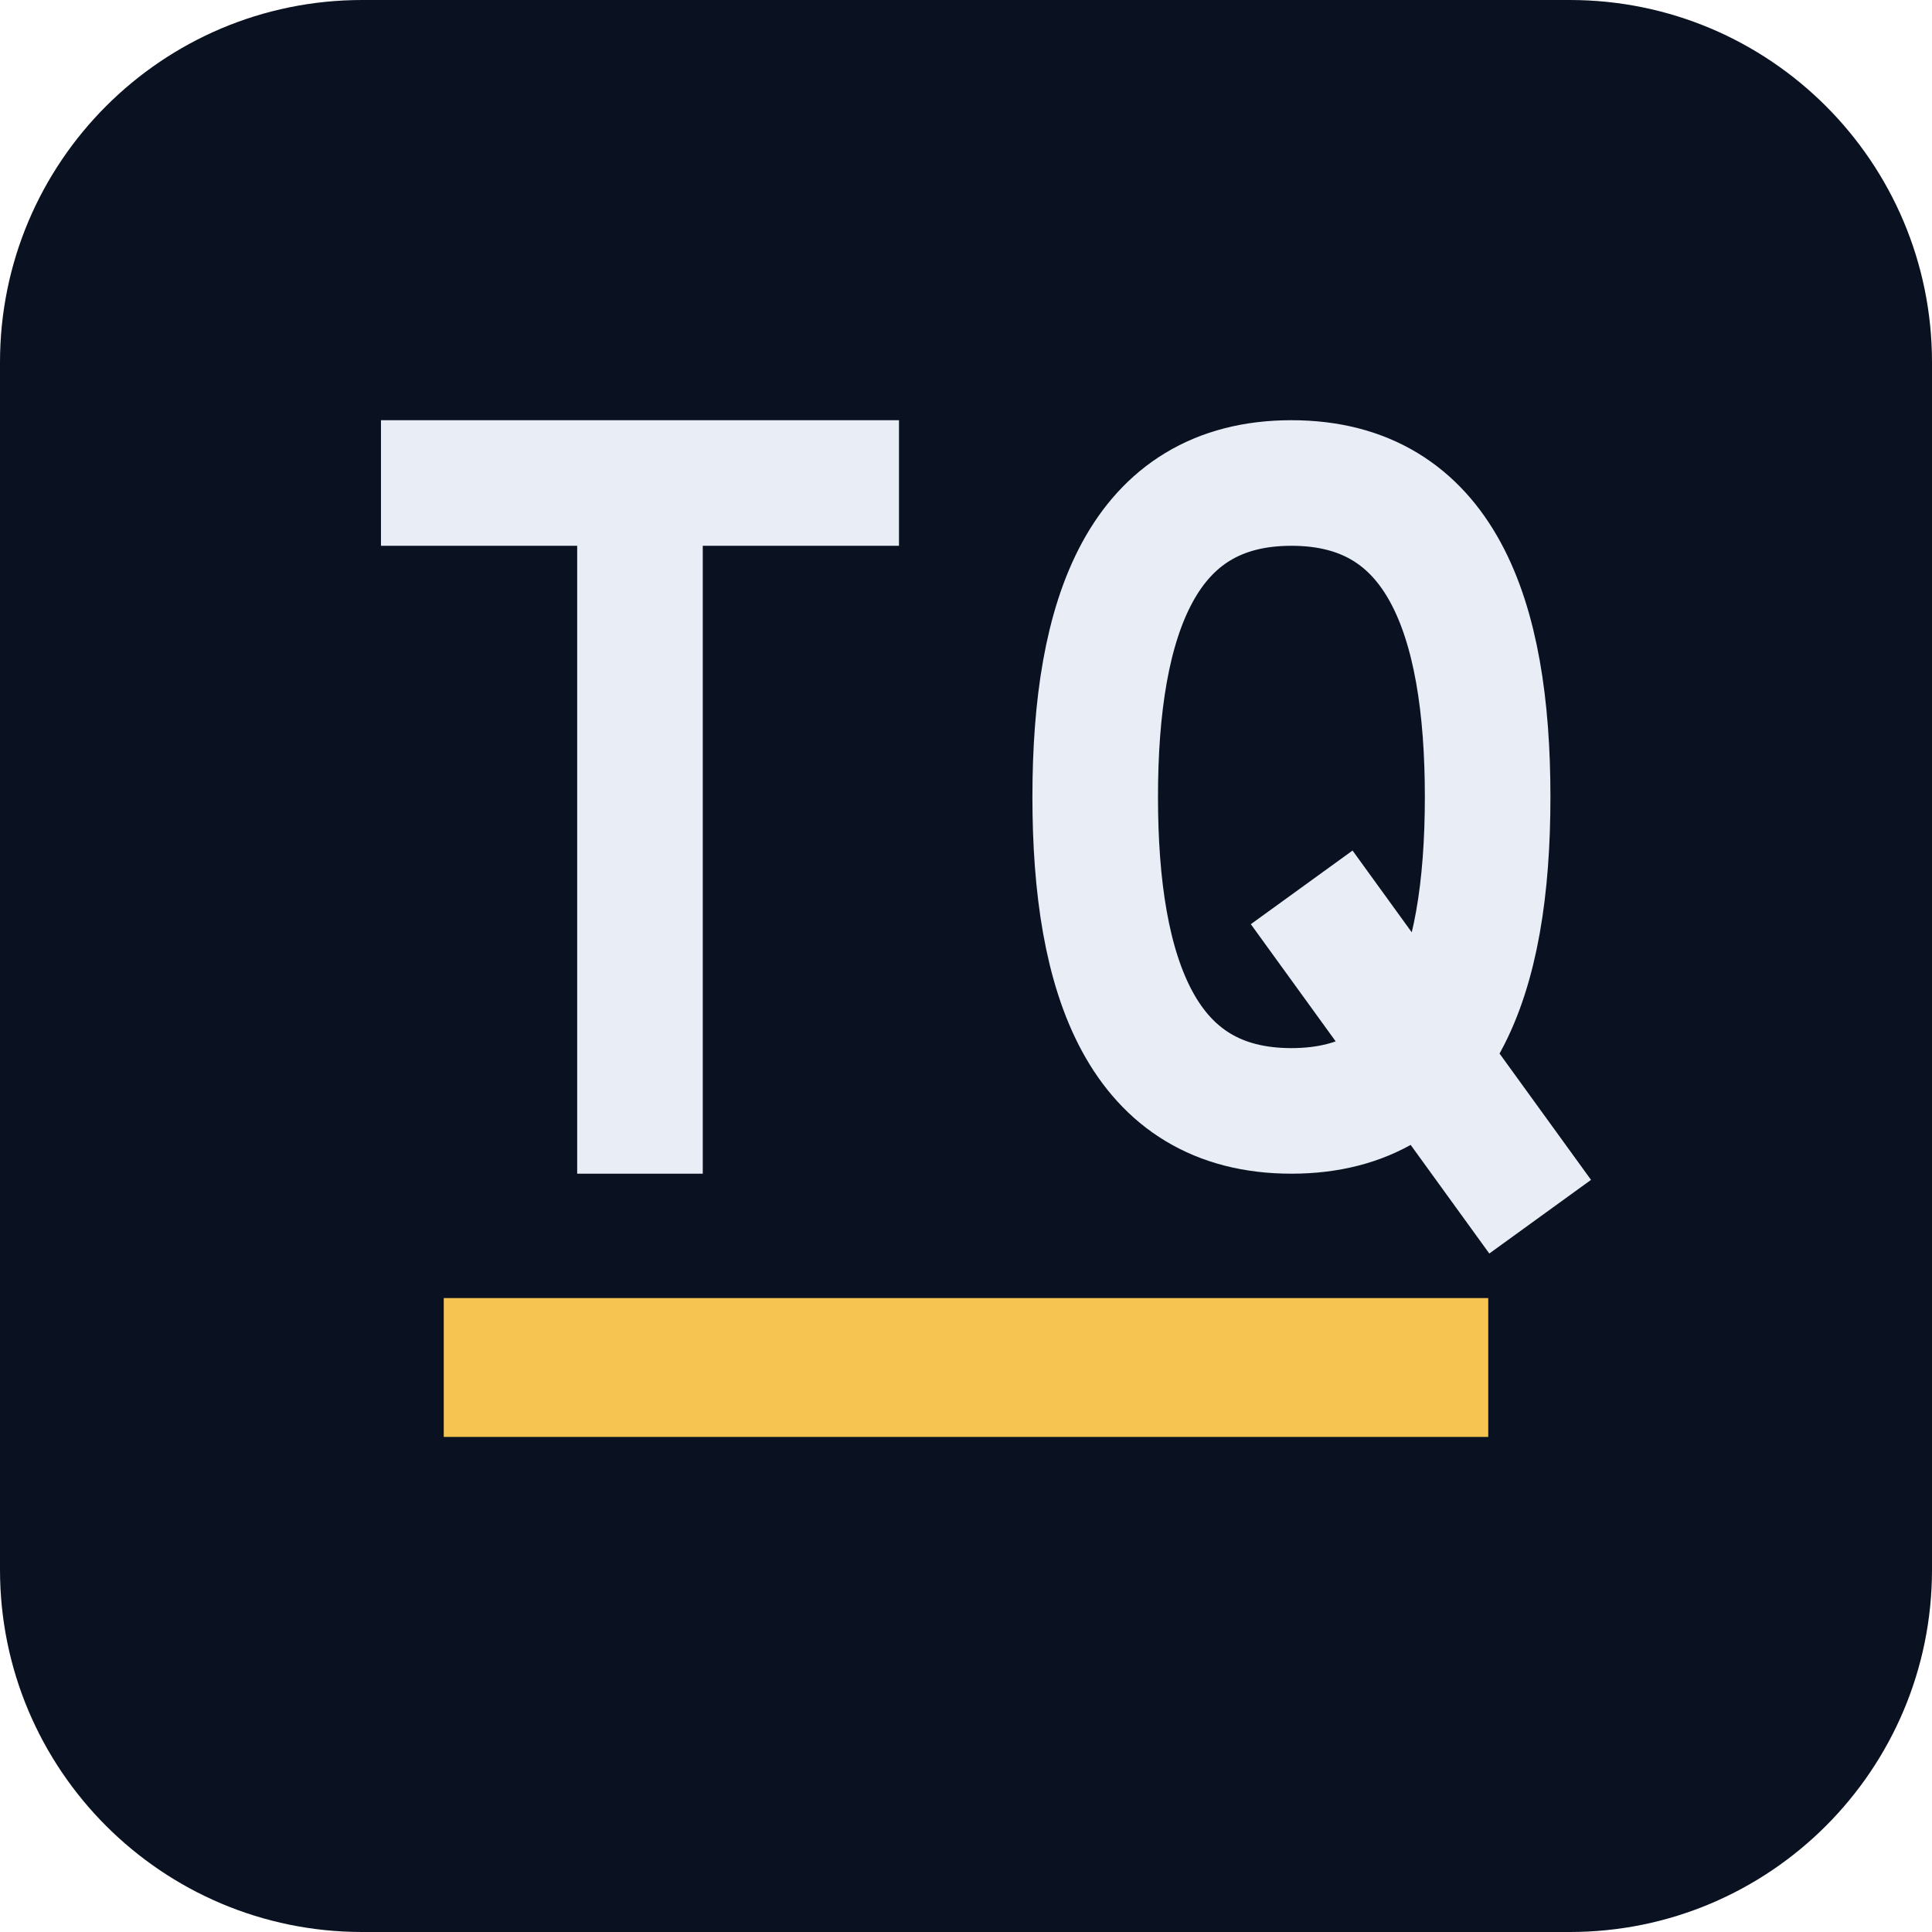
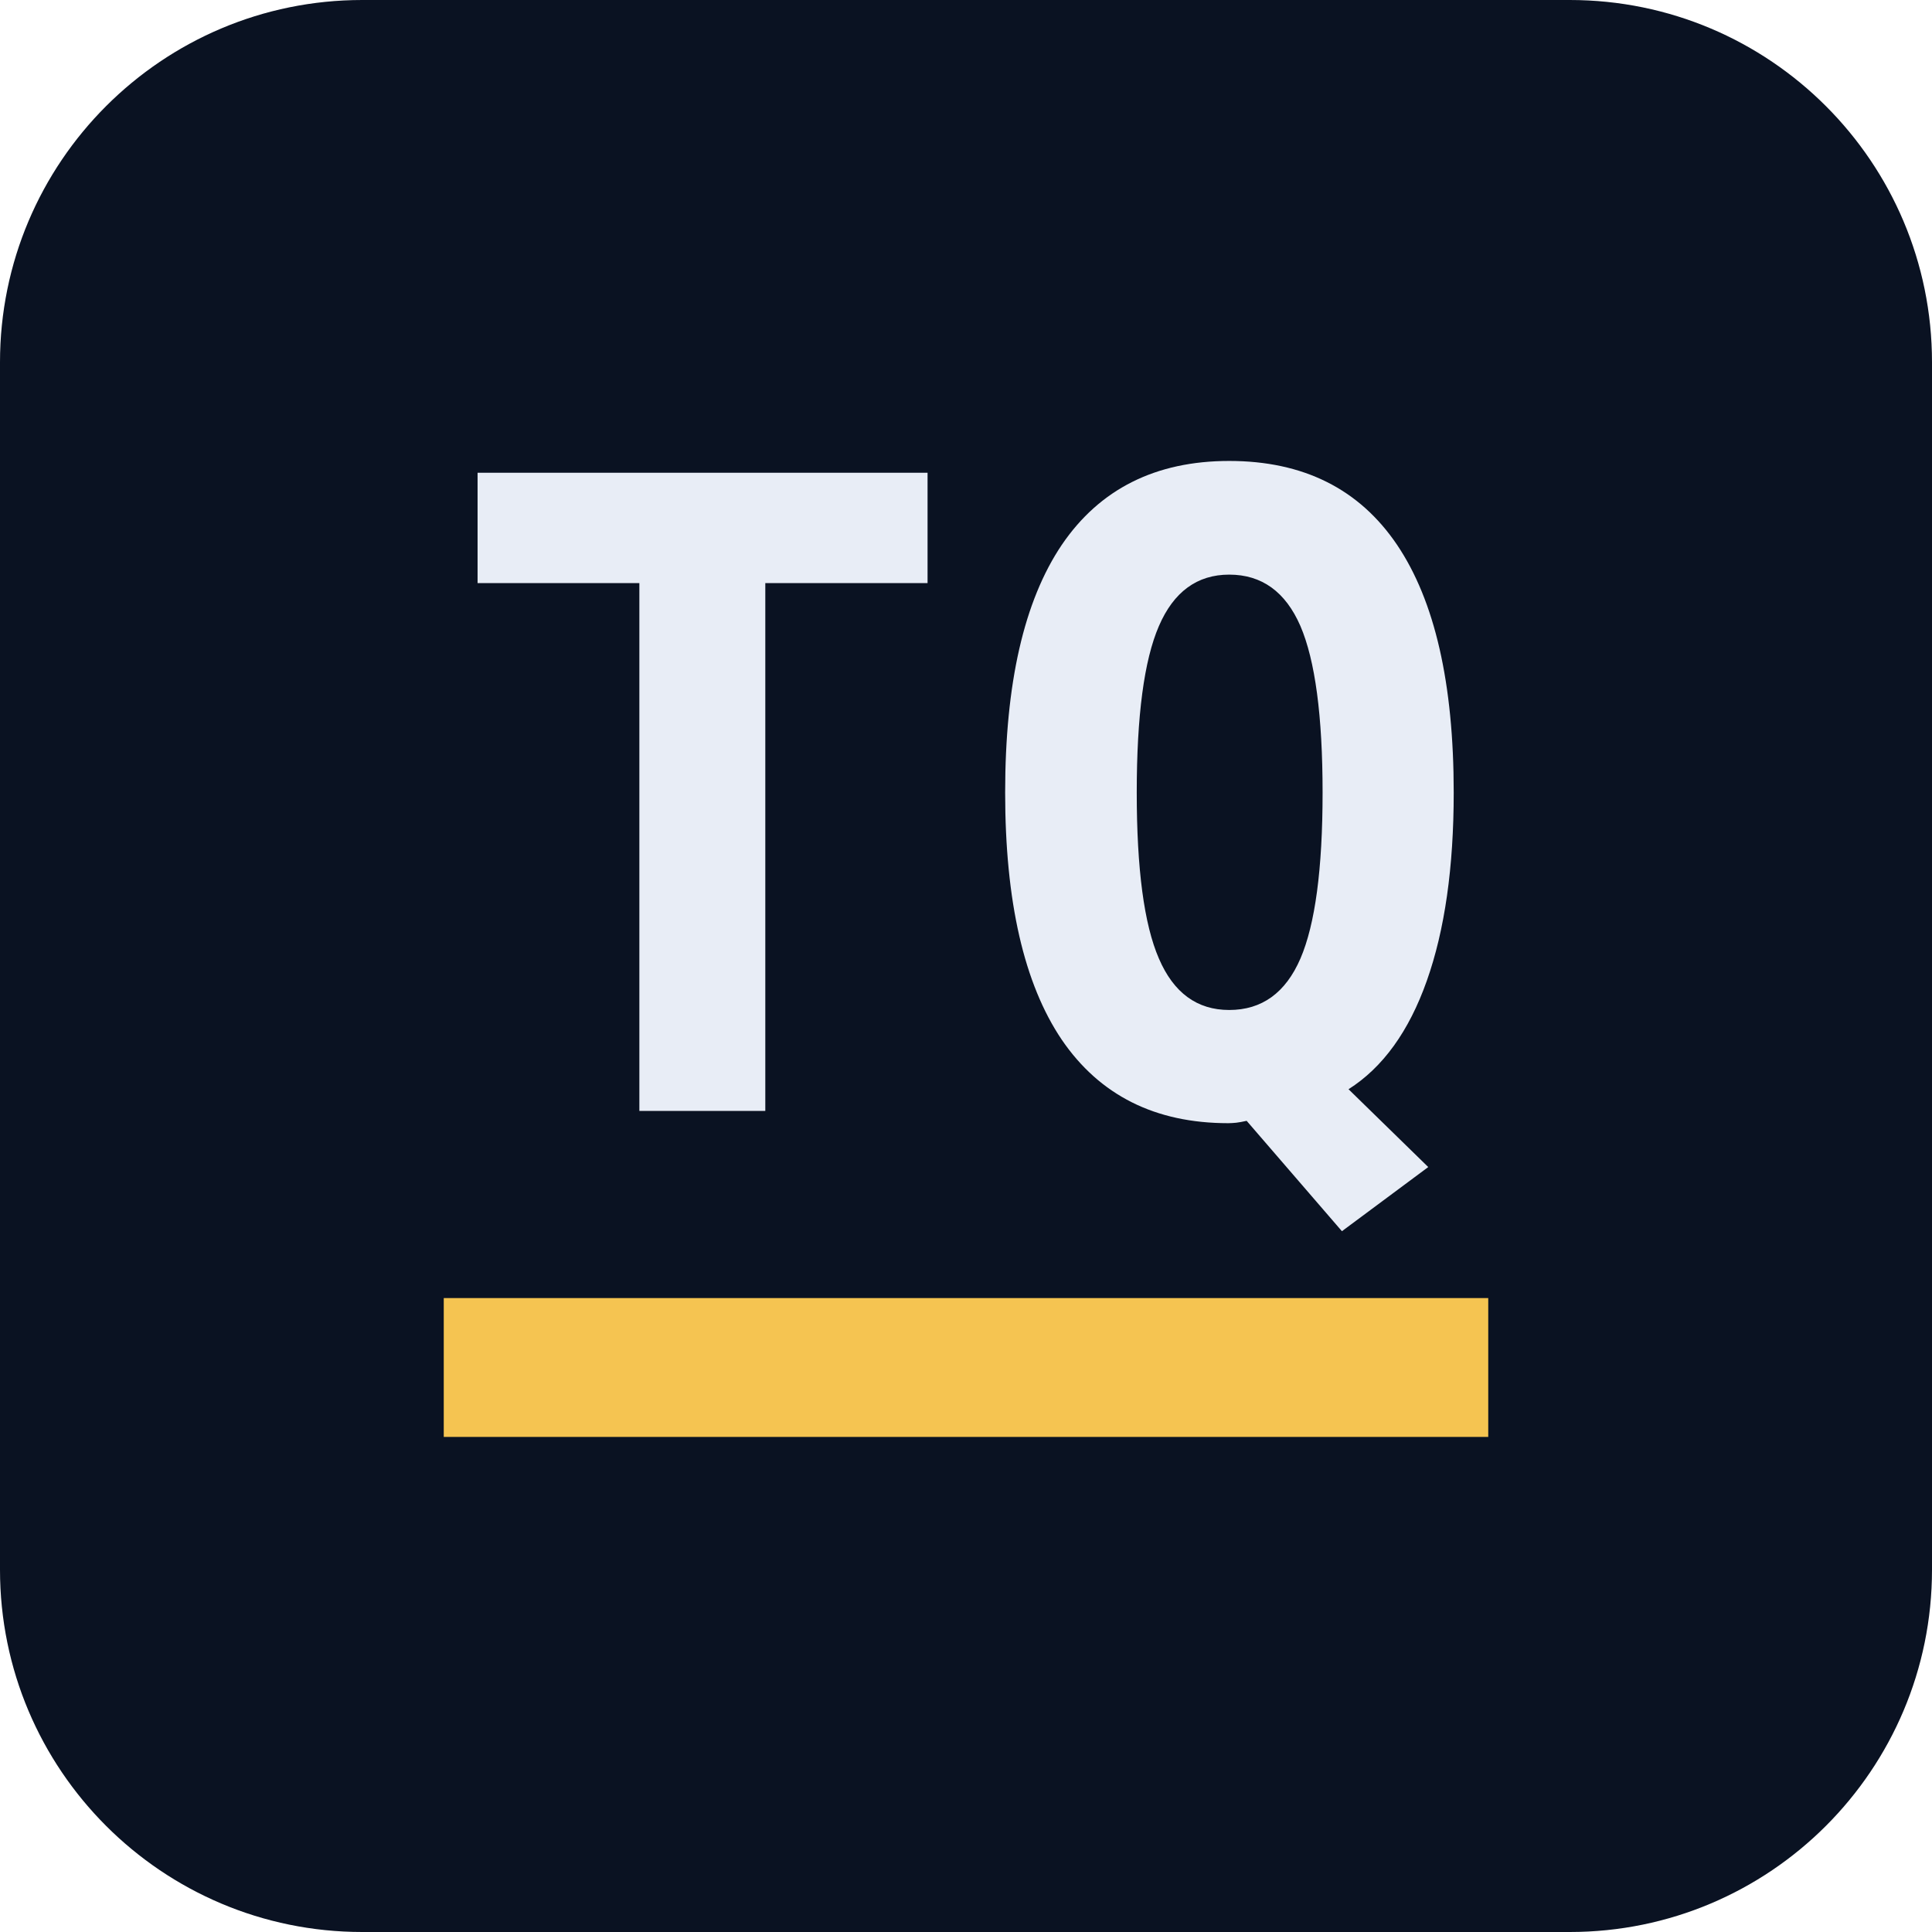
<svg xmlns="http://www.w3.org/2000/svg" viewBox="0 0 64 64" width="64" height="64">
  <rect width="64" height="64" rx="12" fill="#0a1222" />
-   <g color="#e8edf6" transform="translate(14.7 16) scale(1.3)">
-     <g fill="none" stroke="currentColor" stroke-width="3.2" stroke-linecap="square" stroke-linejoin="miter" stroke-miterlimit="1.5">
-       <path transform="translate(0 0)" d="M0 0H10M5 0V16" />
-       <path transform="translate(16.6 0)" d="M5 0C1.2 0 0 3.4 0 8C0 12.6 1.2 16 5 16C8.8 16 10 12.6 10 8C10 3.4 8.8 0 5 0ZM6.2 11.6L10.4 17.4" />
-     </g>
+   <g color="#e8edf6">
+     <text x="32" y="36.8" font-family="ui-monospace, 'SF Mono', SFMono-Regular, Menlo, 'Cascadia Mono', Consolas, monospace" font-weight="700" font-size="29" letter-spacing="0.00" text-anchor="middle" textLength="34.6" lengthAdjust="spacing" fill="currentColor">TQ</text>
  </g>
  <rect x="14.7" y="43" width="34.6" height="4.6" fill="#f5c451" />
</svg>
